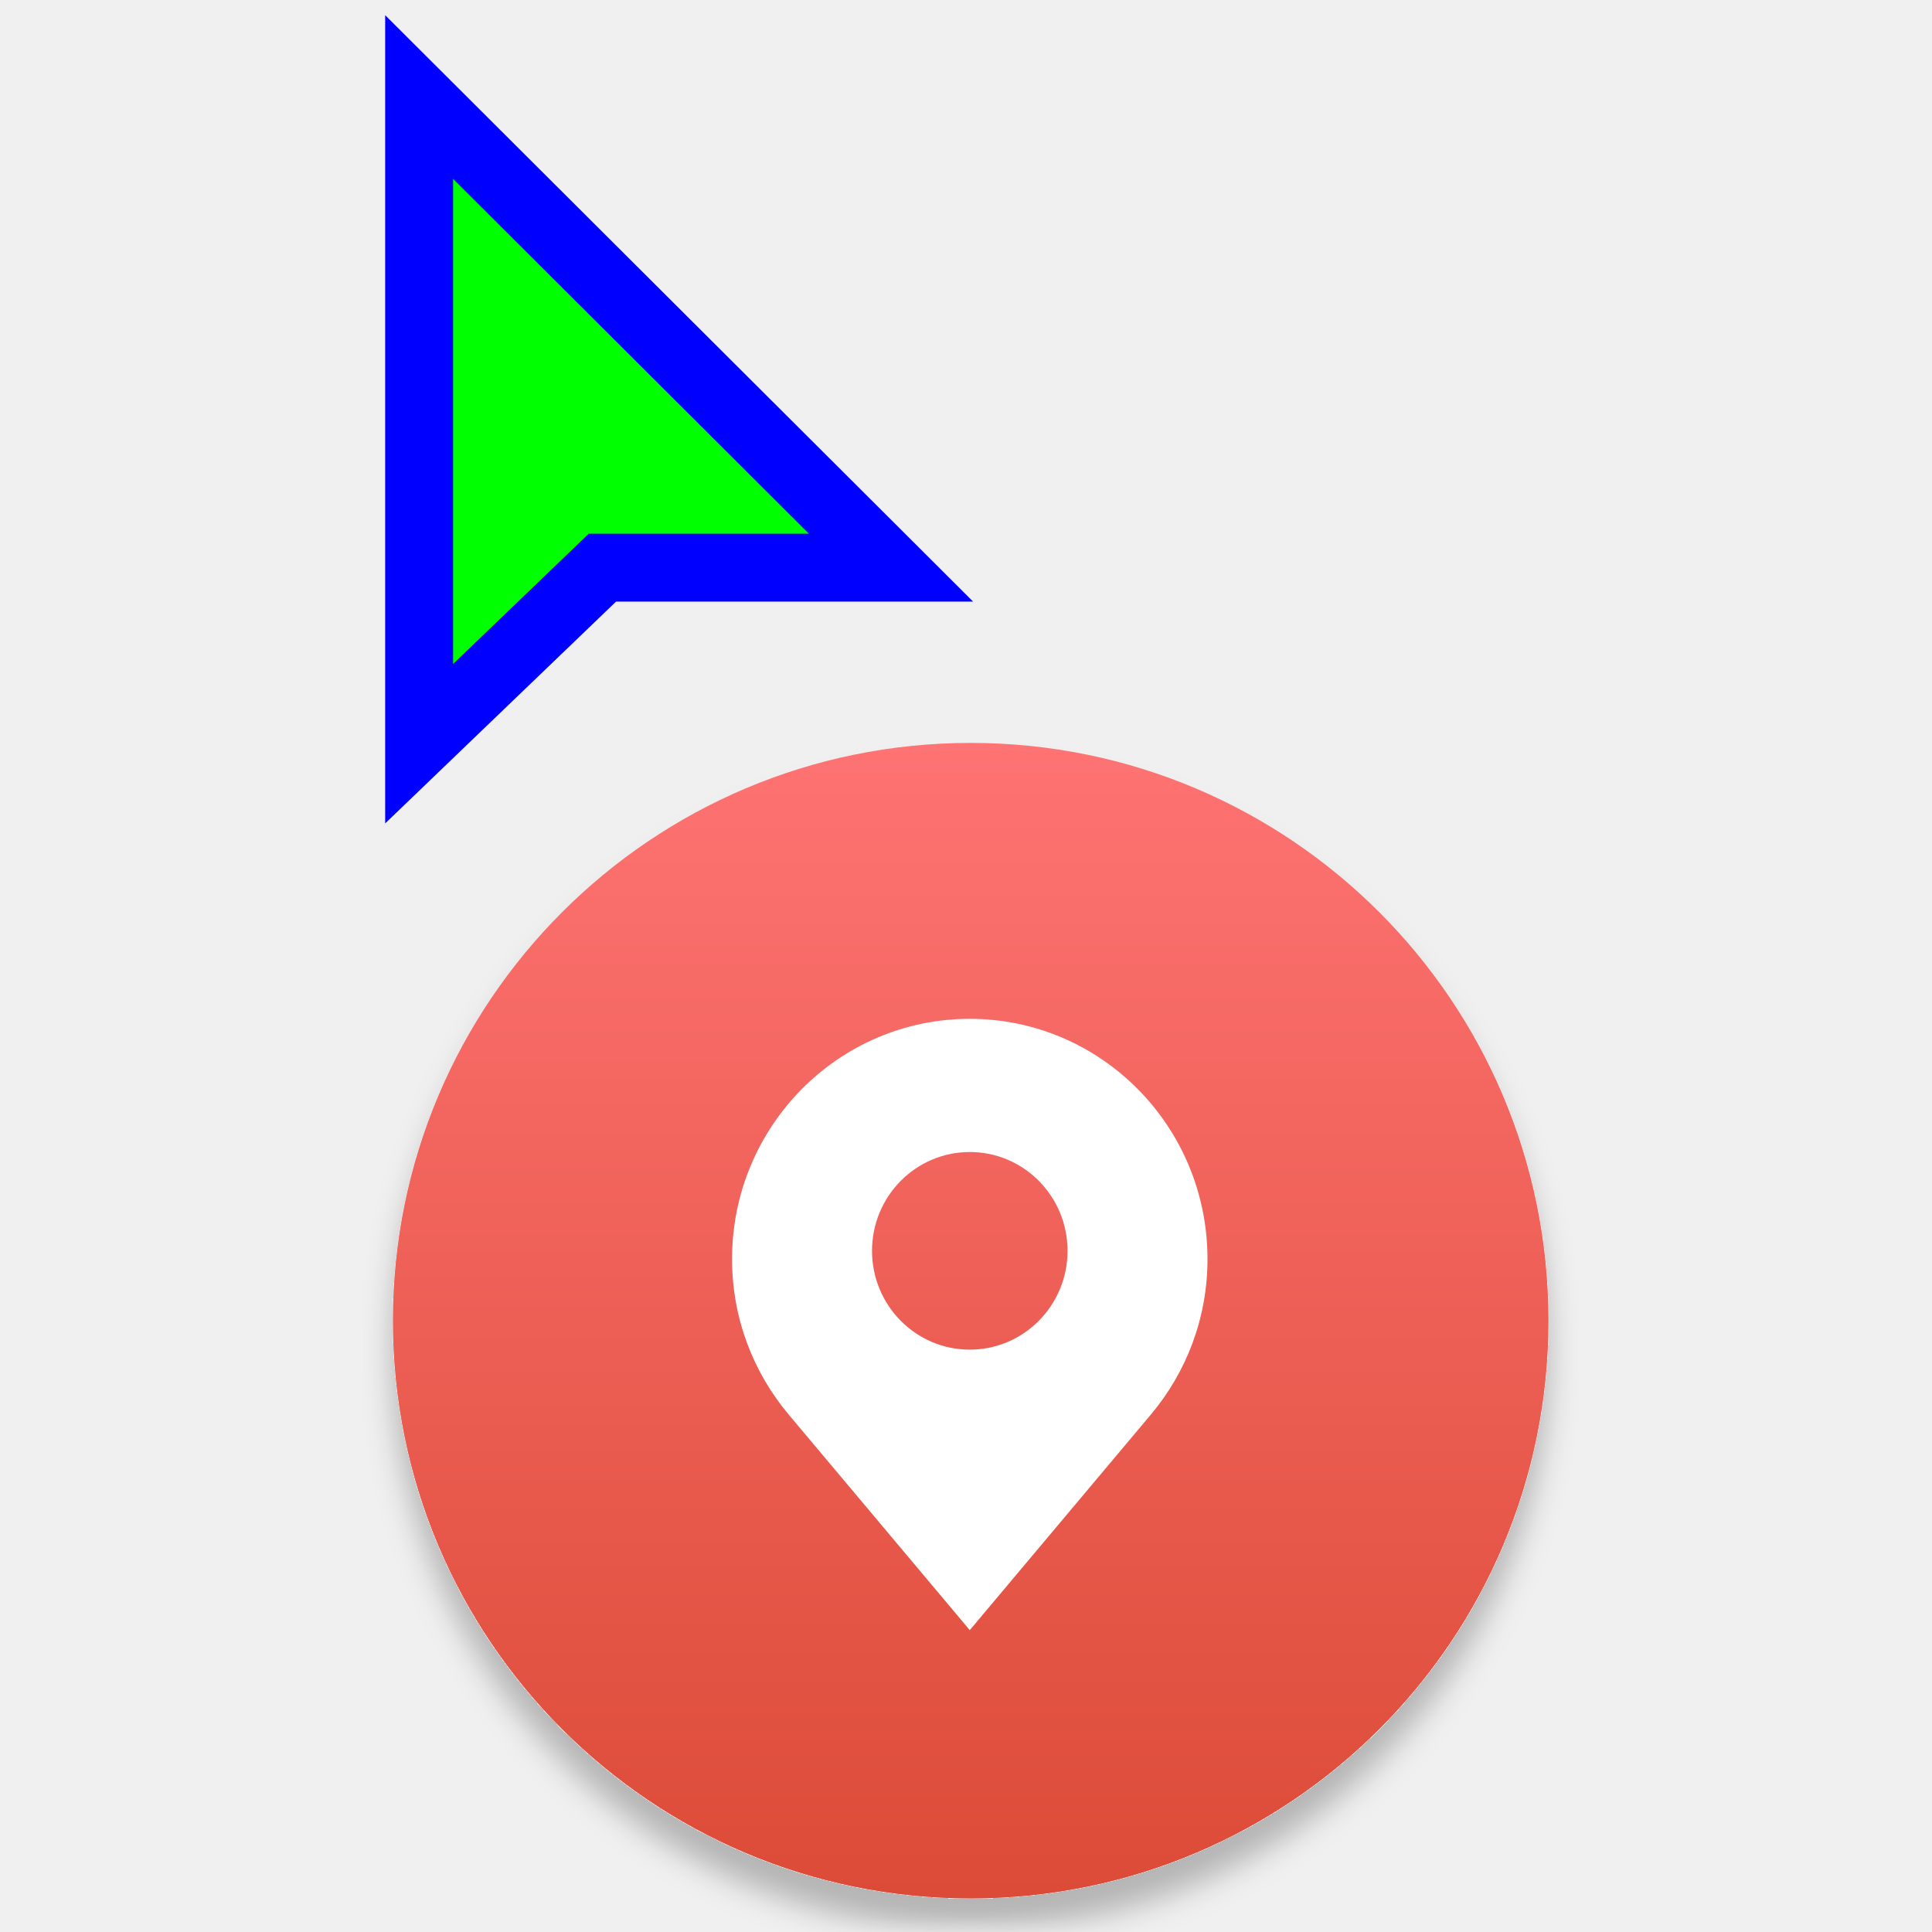
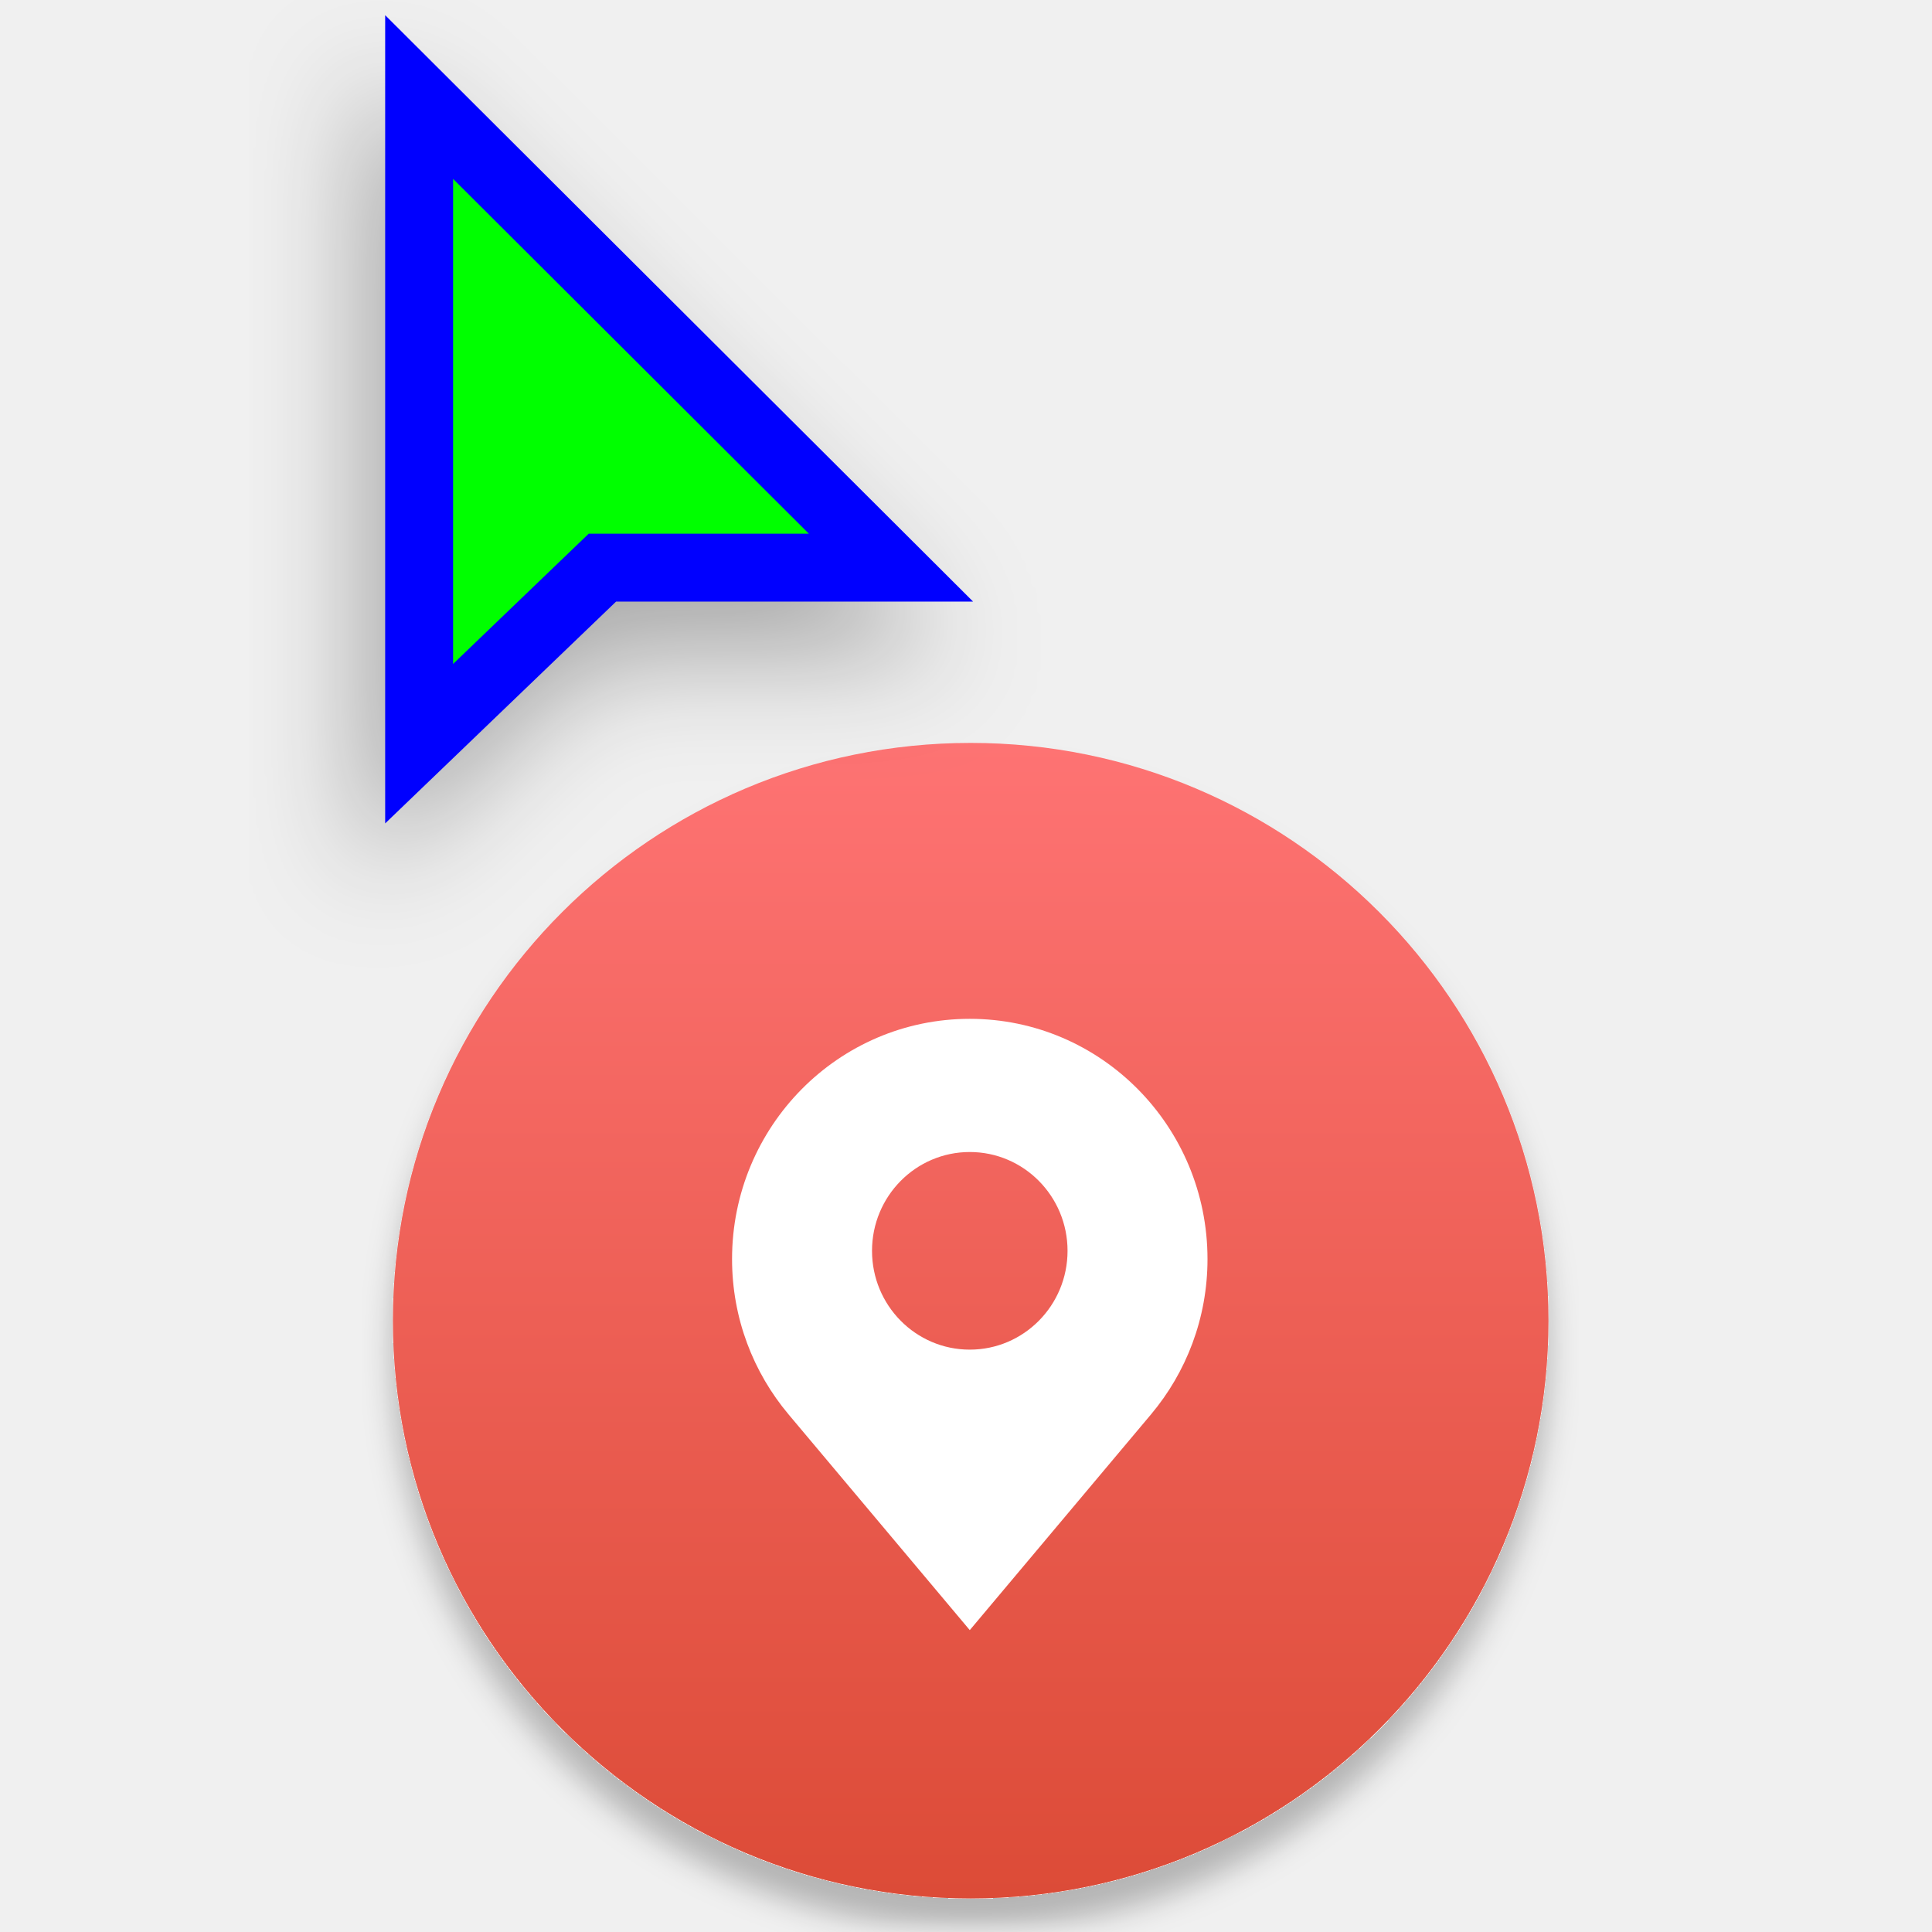
<svg xmlns="http://www.w3.org/2000/svg" width="256" height="256" viewBox="0 0 256 256" fill="none">
  <g clip-path="url(#clip0_4732_10)">
    <g filter="url(#filter0_d_4732_10)">
      <path fill-rule="evenodd" clip-rule="evenodd" d="M52.06 175.001C52.06 217.279 86.342 251.56 128.62 251.56C170.898 251.56 205.181 217.279 205.181 175.001C205.181 132.713 170.898 98.44 128.62 98.44C86.342 98.44 52.06 132.713 52.06 175.001Z" fill="url(#paint0_linear_4732_10)" />
    </g>
    <path d="M128.5 135C111.103 135 97.001 149.254 97.001 166.837C97.001 174.687 99.824 181.861 104.485 187.412L128.5 216L152.516 187.412C157.177 181.861 160 174.686 160 166.837C160.002 149.254 145.897 135 128.5 135ZM128.5 178.834C121.345 178.834 115.547 172.973 115.547 165.741C115.547 158.51 121.345 152.648 128.5 152.648C135.655 152.648 141.455 158.51 141.455 165.741C141.455 172.973 135.655 178.834 128.5 178.834Z" fill="white" />
-     <path d="M63.214 20.515L55.537 12.857V23.701V87.979V98.542L63.154 91.224L79.82 75.215H107.174H118.058L110.352 67.528L63.214 20.515Z" fill="#00FF00" stroke="#0000FF" stroke-width="9" />
+     <g filter="url(#filter1_d_4732_10)">
+       <path d="M63.214 20.515L55.537 12.857V23.701V87.979V98.542L63.154 91.224L79.82 75.215H107.174H118.058L110.352 67.528L63.214 20.515Z" fill="#00FF00" stroke="#0000FF" stroke-width="9" />
+     </g>
  </g>
  <defs>
    <filter id="filter0_d_4732_10" x="48.06" y="98.44" width="161.12" height="161.12" filterUnits="userSpaceOnUse" color-interpolation-filters="sRGB">
      <feFlood flood-opacity="0" result="BackgroundImageFix" />
      <feColorMatrix in="SourceAlpha" type="matrix" values="0 0 0 0 0 0 0 0 0 0 0 0 0 0 0 0 0 0 127 0" result="hardAlpha" />
      <feOffset dy="4" />
      <feGaussianBlur stdDeviation="2" />
      <feComposite in2="hardAlpha" operator="out" />
      <feColorMatrix type="matrix" values="0 0 0 0 0 0 0 0 0 0 0 0 0 0 0 0 0 0 0.25 0" />
      <feBlend mode="normal" in2="BackgroundImageFix" result="effect1_dropShadow_4732_10" />
      <feBlend mode="normal" in="SourceGraphic" in2="effect1_dropShadow_4732_10" result="shape" />
    </filter>
+     <filter id="filter1_d_4732_10" x="33.037" y="-5.987" width="107.906" height="137.092" filterUnits="userSpaceOnUse" color-interpolation-filters="sRGB">
+       <feFlood flood-opacity="0" result="BackgroundImageFix" />
+       <feColorMatrix in="SourceAlpha" type="matrix" values="0 0 0 0 0 0 0 0 0 0 0 0 0 0 0 0 0 0 127 0" result="hardAlpha" />
+       <feOffset dx="-3" dy="7" />
+       <feGaussianBlur stdDeviation="7.5" />
+       <feColorMatrix type="matrix" values="0 0 0 0 0 0 0 0 0 0 0 0 0 0 0 0 0 0 0.3 0" />
+       <feBlend mode="normal" in2="BackgroundImageFix" result="effect1_dropShadow_4732_10" />
+       <feBlend mode="normal" in="SourceGraphic" in2="effect1_dropShadow_4732_10" result="shape" />
+     </filter>
    <linearGradient id="paint0_linear_4732_10" x1="128.621" y1="98.44" x2="128.621" y2="251.56" gradientUnits="userSpaceOnUse">
      <stop stop-color="#FE7373" />
      <stop offset="1" stop-color="#DC4B37" />
    </linearGradient>
    <clipPath id="clip0_4732_10">
      <rect width="256" height="256" fill="white" />
    </clipPath>
  </defs>
</svg>
